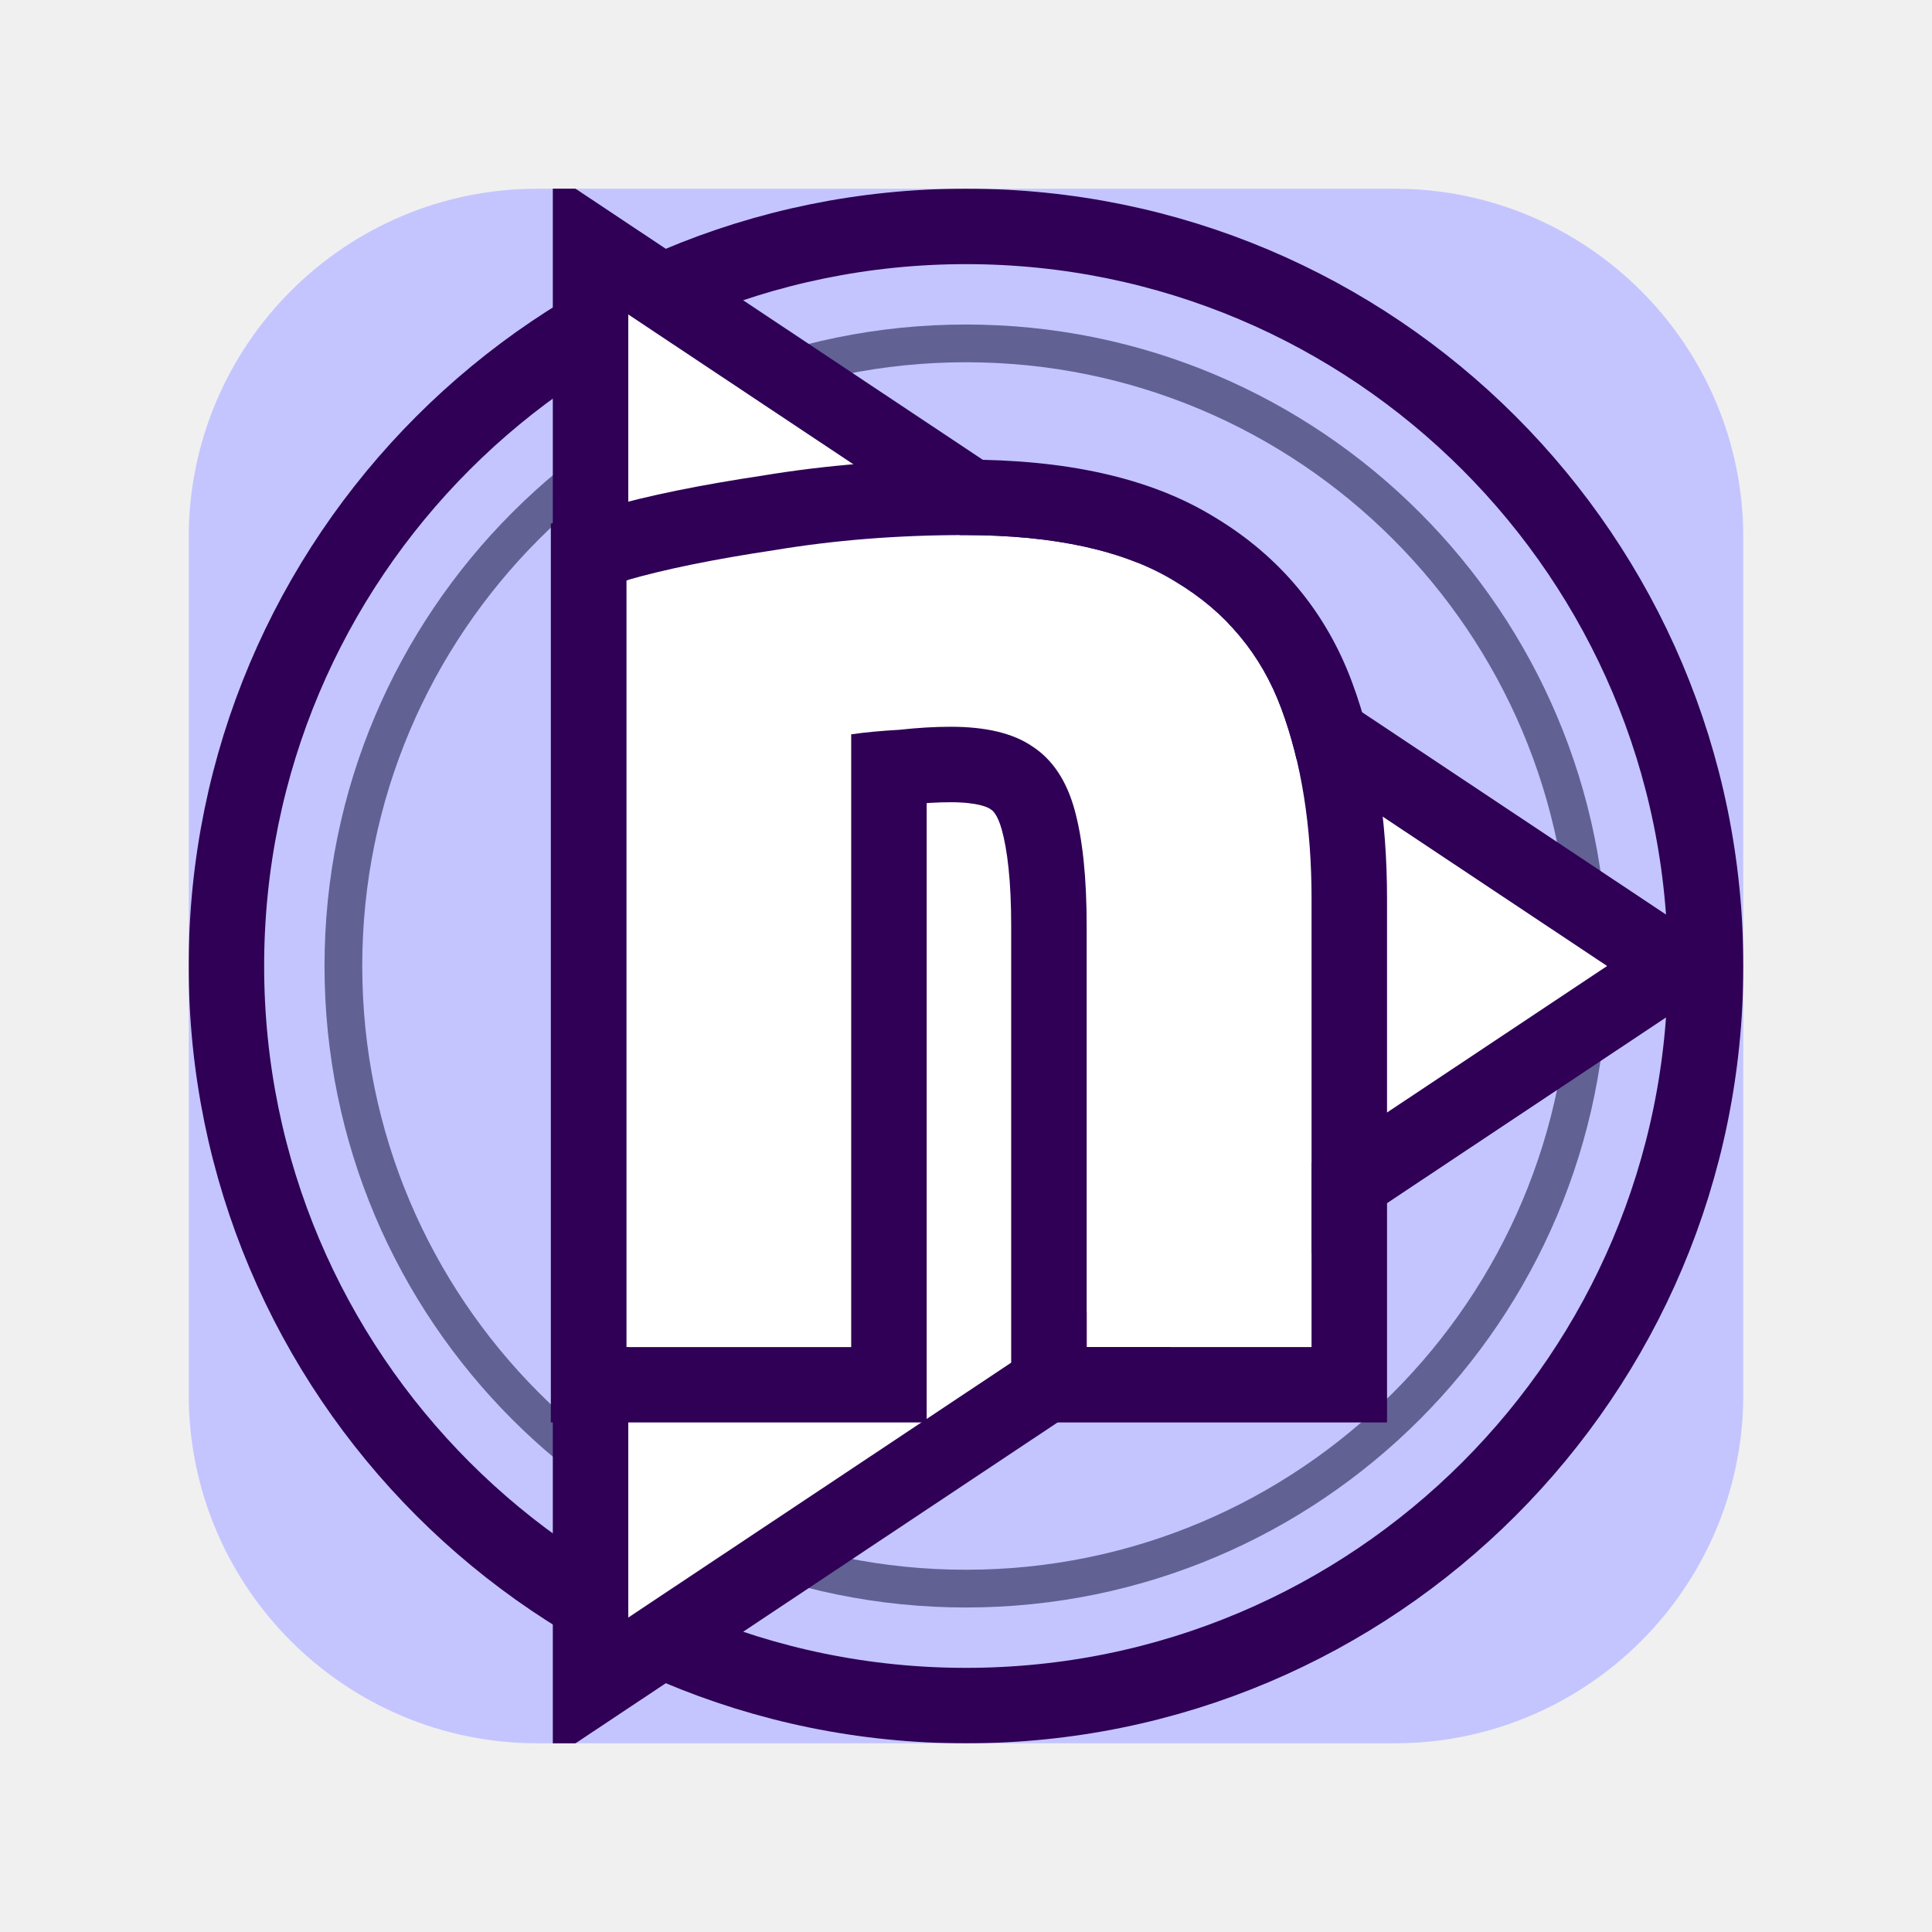
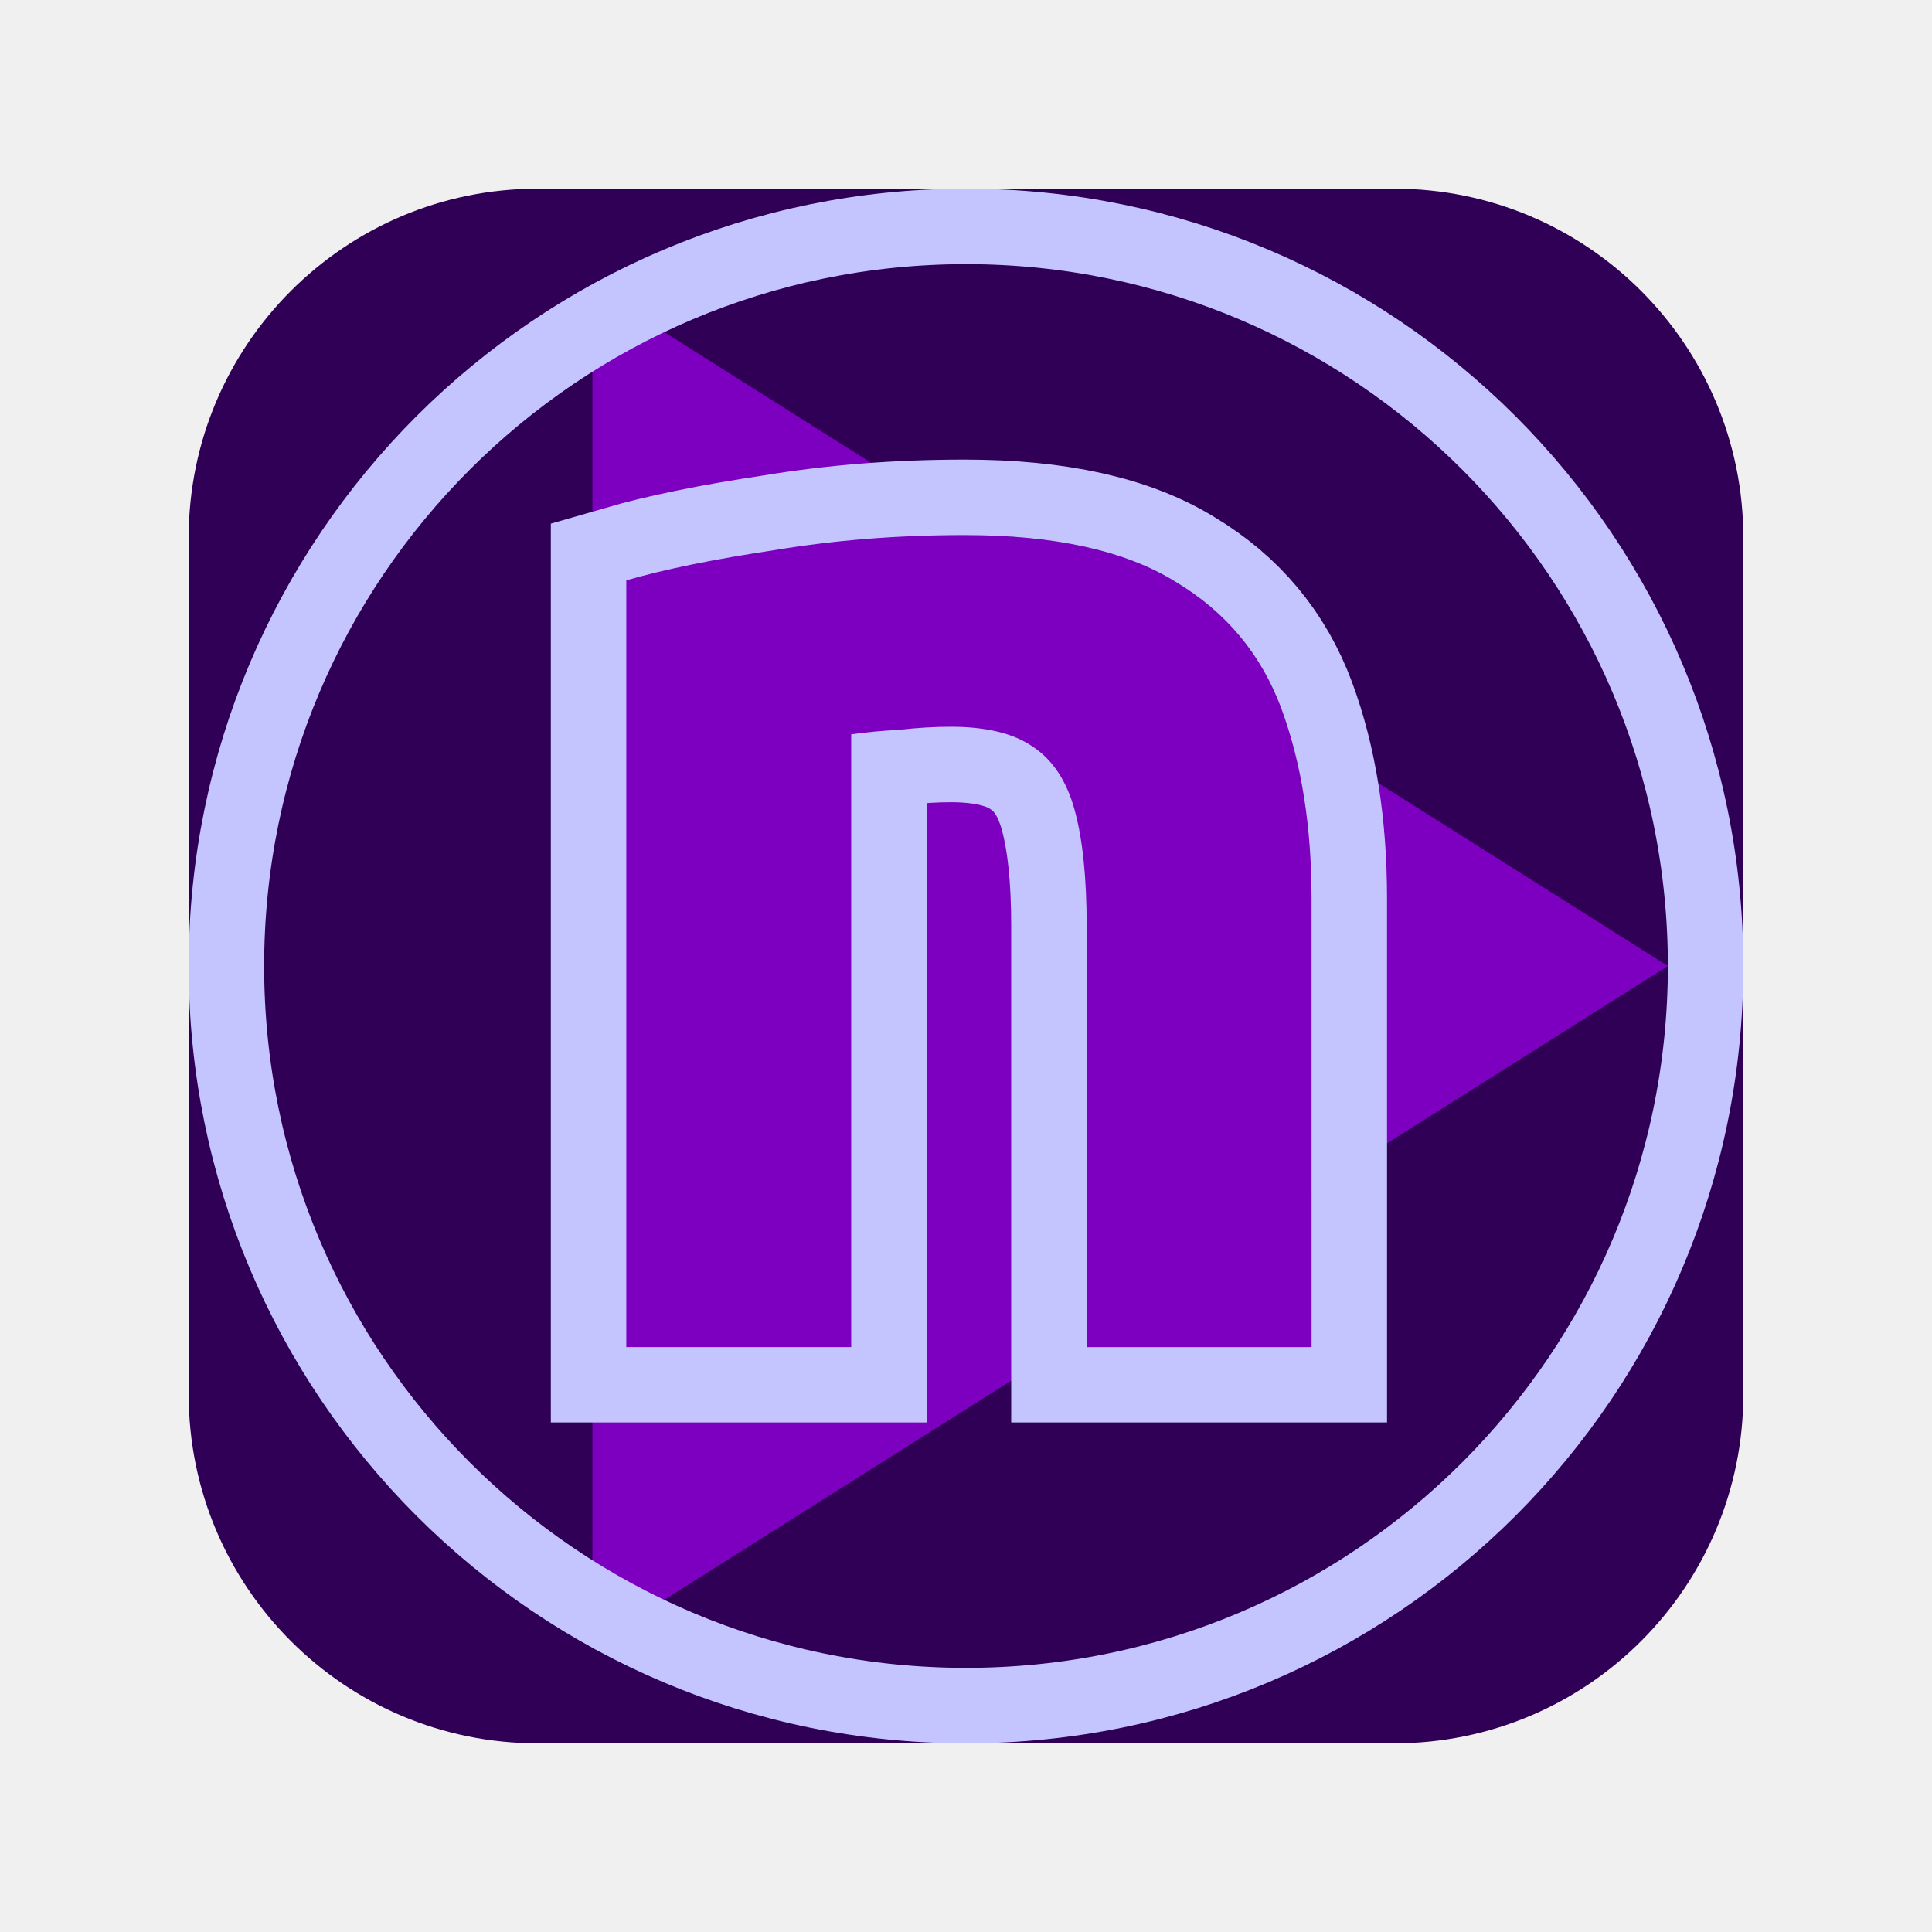
- <svg xmlns="http://www.w3.org/2000/svg" width="1024" height="1024" viewBox="0 0 1024 1024" fill="none">
+ <svg xmlns="http://www.w3.org/2000/svg" xmlns:xlink="http://www.w3.org/1999/xlink" width="1024" height="1024" viewBox="0 0 1024 1024" fill="none">
  <mask id="mask0_3511_51" style="mask-type:alpha" maskUnits="userSpaceOnUse" x="100" y="100" width="824" height="824">
    <rect x="100" y="100" width="824" height="824" fill="#D9D9D9" />
  </mask>
  <g mask="url(#mask0_3511_51)">
-     <rect x="100" y="100" width="824" height="824" rx="185" fill="#C4C5FF" />
-     <circle cx="512" cy="512" r="392" fill="#C4C5FF" stroke="#2F0056" stroke-width="40" />
-     <path d="M512 182C694.254 182 842 329.746 842 512C842 694.254 694.254 842 512 842C329.746 842 182 694.254 182 512C182 329.746 329.746 182 512 182Z" stroke="#616194" stroke-width="20" />
-     <path d="M313 894.662L313 129.338L887.904 512L313 894.662Z" fill="white" stroke="#2F0056" stroke-width="40" />
-     <mask id="path-6-outside-1_3511_51" maskUnits="userSpaceOnUse" x="291" y="243" width="445" height="511" fill="black">
+     <rect x="100" y="100" width="824" height="824" rx="185" fill="#2F0056" />
+     <path d="M884 512L314 872L314 152L884 512Z" fill="#7D00C0" />
+     <use xlink:href="#stroke0_3511_51" fill="#7D00C0" />
+     <mask id="stroke1_3511_51" maskUnits="userSpaceOnUse" x="291" y="243" width="445" height="511" fill="black">
      <rect fill="white" x="291" y="243" width="445" height="511" />
-       <path d="M331.953 714V307.6C352.22 301.733 378.353 296.4 410.353 291.6C442.353 286.267 475.953 283.6 511.153 283.6C559.153 283.6 596.486 291.867 623.153 308.4C649.82 324.4 668.486 346.8 679.153 375.6C689.82 404.4 695.153 438 695.153 476.4V714H575.953V490.8C575.953 465.2 573.82 444.667 569.553 429.2C565.286 413.733 557.82 402.533 547.153 395.6C537.02 388.667 522.62 385.2 503.953 385.2C495.42 385.2 486.353 385.733 476.753 386.8C467.153 387.333 458.62 388.133 451.153 389.2V714H331.953Z" />
+       <use xlink:href="#stroke0_3511_51" />
    </mask>
-     <path d="M331.953 714V307.6C352.22 301.733 378.353 296.4 410.353 291.6C442.353 286.267 475.953 283.6 511.153 283.6C559.153 283.6 596.486 291.867 623.153 308.4C649.82 324.4 668.486 346.8 679.153 375.6C689.82 404.4 695.153 438 695.153 476.4V714H575.953V490.8C575.953 465.2 573.82 444.667 569.553 429.2C565.286 413.733 557.82 402.533 547.153 395.6C537.02 388.667 522.62 385.2 503.953 385.2C495.42 385.2 486.353 385.733 476.753 386.8C467.153 387.333 458.62 388.133 451.153 389.2V714H331.953Z" fill="white" />
-     <path d="M331.953 714H291.953V754H331.953V714ZM331.953 307.6L320.831 269.177L291.953 277.537V307.6H331.953ZM410.353 291.6L416.287 331.157L416.608 331.109L416.929 331.056L410.353 291.6ZM623.153 308.4L602.076 342.396L602.323 342.55L602.573 342.7L623.153 308.4ZM679.153 375.6L641.643 389.493V389.493L679.153 375.6ZM695.153 714V754H735.153V714H695.153ZM575.953 714H535.953V754H575.953V714ZM569.553 429.2L530.993 439.837L530.993 439.837L569.553 429.2ZM547.153 395.6L524.566 428.612L524.957 428.88L525.354 429.138L547.153 395.6ZM476.753 386.8L478.972 426.738L480.074 426.677L481.17 426.555L476.753 386.8ZM451.153 389.2L445.496 349.602L411.153 354.508V389.2H451.153ZM451.153 714V754H491.153V714H451.153ZM331.953 714H371.953V307.6H331.953H291.953V714H331.953ZM331.953 307.6L343.075 346.023C360.996 340.835 385.221 335.817 416.287 331.157L410.353 291.6L404.42 252.043C371.485 256.983 343.444 262.632 320.831 269.177L331.953 307.6ZM410.353 291.6L416.929 331.056C446.581 326.114 477.972 323.6 511.153 323.6V283.6V243.6C473.934 243.6 438.125 246.42 403.777 252.144L410.353 291.6ZM511.153 283.6V323.6C555.353 323.6 584.252 331.345 602.076 342.396L623.153 308.4L644.231 274.404C608.721 252.388 562.953 243.6 511.153 243.6V283.6ZM623.153 308.4L602.573 342.7C621.547 354.084 634.179 369.338 641.643 389.493L679.153 375.6L716.663 361.707C702.794 324.262 678.092 294.716 643.733 274.1L623.153 308.4ZM679.153 375.6L641.643 389.493C650.309 412.889 655.153 441.602 655.153 476.4H695.153H735.153C735.153 434.398 729.331 395.911 716.663 361.707L679.153 375.6ZM695.153 476.4H655.153V714H695.153H735.153V476.4H695.153ZM695.153 714V674H575.953V714V754H695.153V714ZM575.953 714H615.953V490.8H575.953H535.953V714H575.953ZM575.953 490.8H615.953C615.953 463.469 613.729 438.921 608.113 418.563L569.553 429.2L530.993 439.837C533.911 450.413 535.953 466.931 535.953 490.8H575.953ZM569.553 429.2L608.113 418.563C601.948 396.217 589.79 375.607 568.953 362.062L547.153 395.6L525.354 429.138C525.85 429.46 528.624 431.25 530.993 439.837L569.553 429.2ZM547.153 395.6L569.74 362.588C550.32 349.3 526.756 345.2 503.953 345.2V385.2V425.2C518.484 425.2 523.719 428.033 524.566 428.612L547.153 395.6ZM503.953 385.2V345.2C493.767 345.2 483.215 345.836 472.336 347.045L476.753 386.8L481.17 426.555C489.491 425.631 497.073 425.2 503.953 425.2V385.2ZM476.753 386.8L474.534 346.862C464.079 347.442 454.363 348.335 445.496 349.602L451.153 389.2L456.81 428.798C462.877 427.931 470.227 427.224 478.972 426.738L476.753 386.8ZM451.153 389.2H411.153V714H451.153H491.153V389.2H451.153ZM451.153 714V674H331.953V714V754H451.153V714Z" fill="#2F0056" mask="url(#path-6-outside-1_3511_51)" />
+     <path d="M331.953 714V307.6C352.22 301.733 378.353 296.4 410.353 291.6C442.353 286.267 475.953 283.6 511.153 283.6C559.153 283.6 596.486 291.867 623.153 308.4C649.82 324.4 668.486 346.8 679.153 375.6C689.82 404.4 695.153 438 695.153 476.4V714H575.953V490.8C575.953 465.2 573.82 444.667 569.553 429.2C565.286 413.733 557.82 402.533 547.153 395.6C537.02 388.667 522.62 385.2 503.953 385.2C495.42 385.2 486.353 385.733 476.753 386.8C467.153 387.333 458.62 388.133 451.153 389.2V714H331.953Z" stroke-width="80" stroke="#C4C5FF" mask="url(#stroke1_3511_51)" />
+     <circle cx="512" cy="512" r="392" stroke-width="40" stroke="#C4C5FF" />
  </g>
+   <defs>
+     <path id="stroke0_3511_51" d="M331.953 714V307.6C352.22 301.733 378.353 296.4 410.353 291.6C442.353 286.267 475.953 283.6 511.153 283.6C559.153 283.6 596.486 291.867 623.153 308.4C649.82 324.4 668.486 346.8 679.153 375.6C689.82 404.4 695.153 438 695.153 476.4V714H575.953V490.8C575.953 465.2 573.82 444.667 569.553 429.2C565.286 413.733 557.82 402.533 547.153 395.6C537.02 388.667 522.62 385.2 503.953 385.2C495.42 385.2 486.353 385.733 476.753 386.8C467.153 387.333 458.62 388.133 451.153 389.2V714H331.953Z" />
+   </defs>
</svg>
